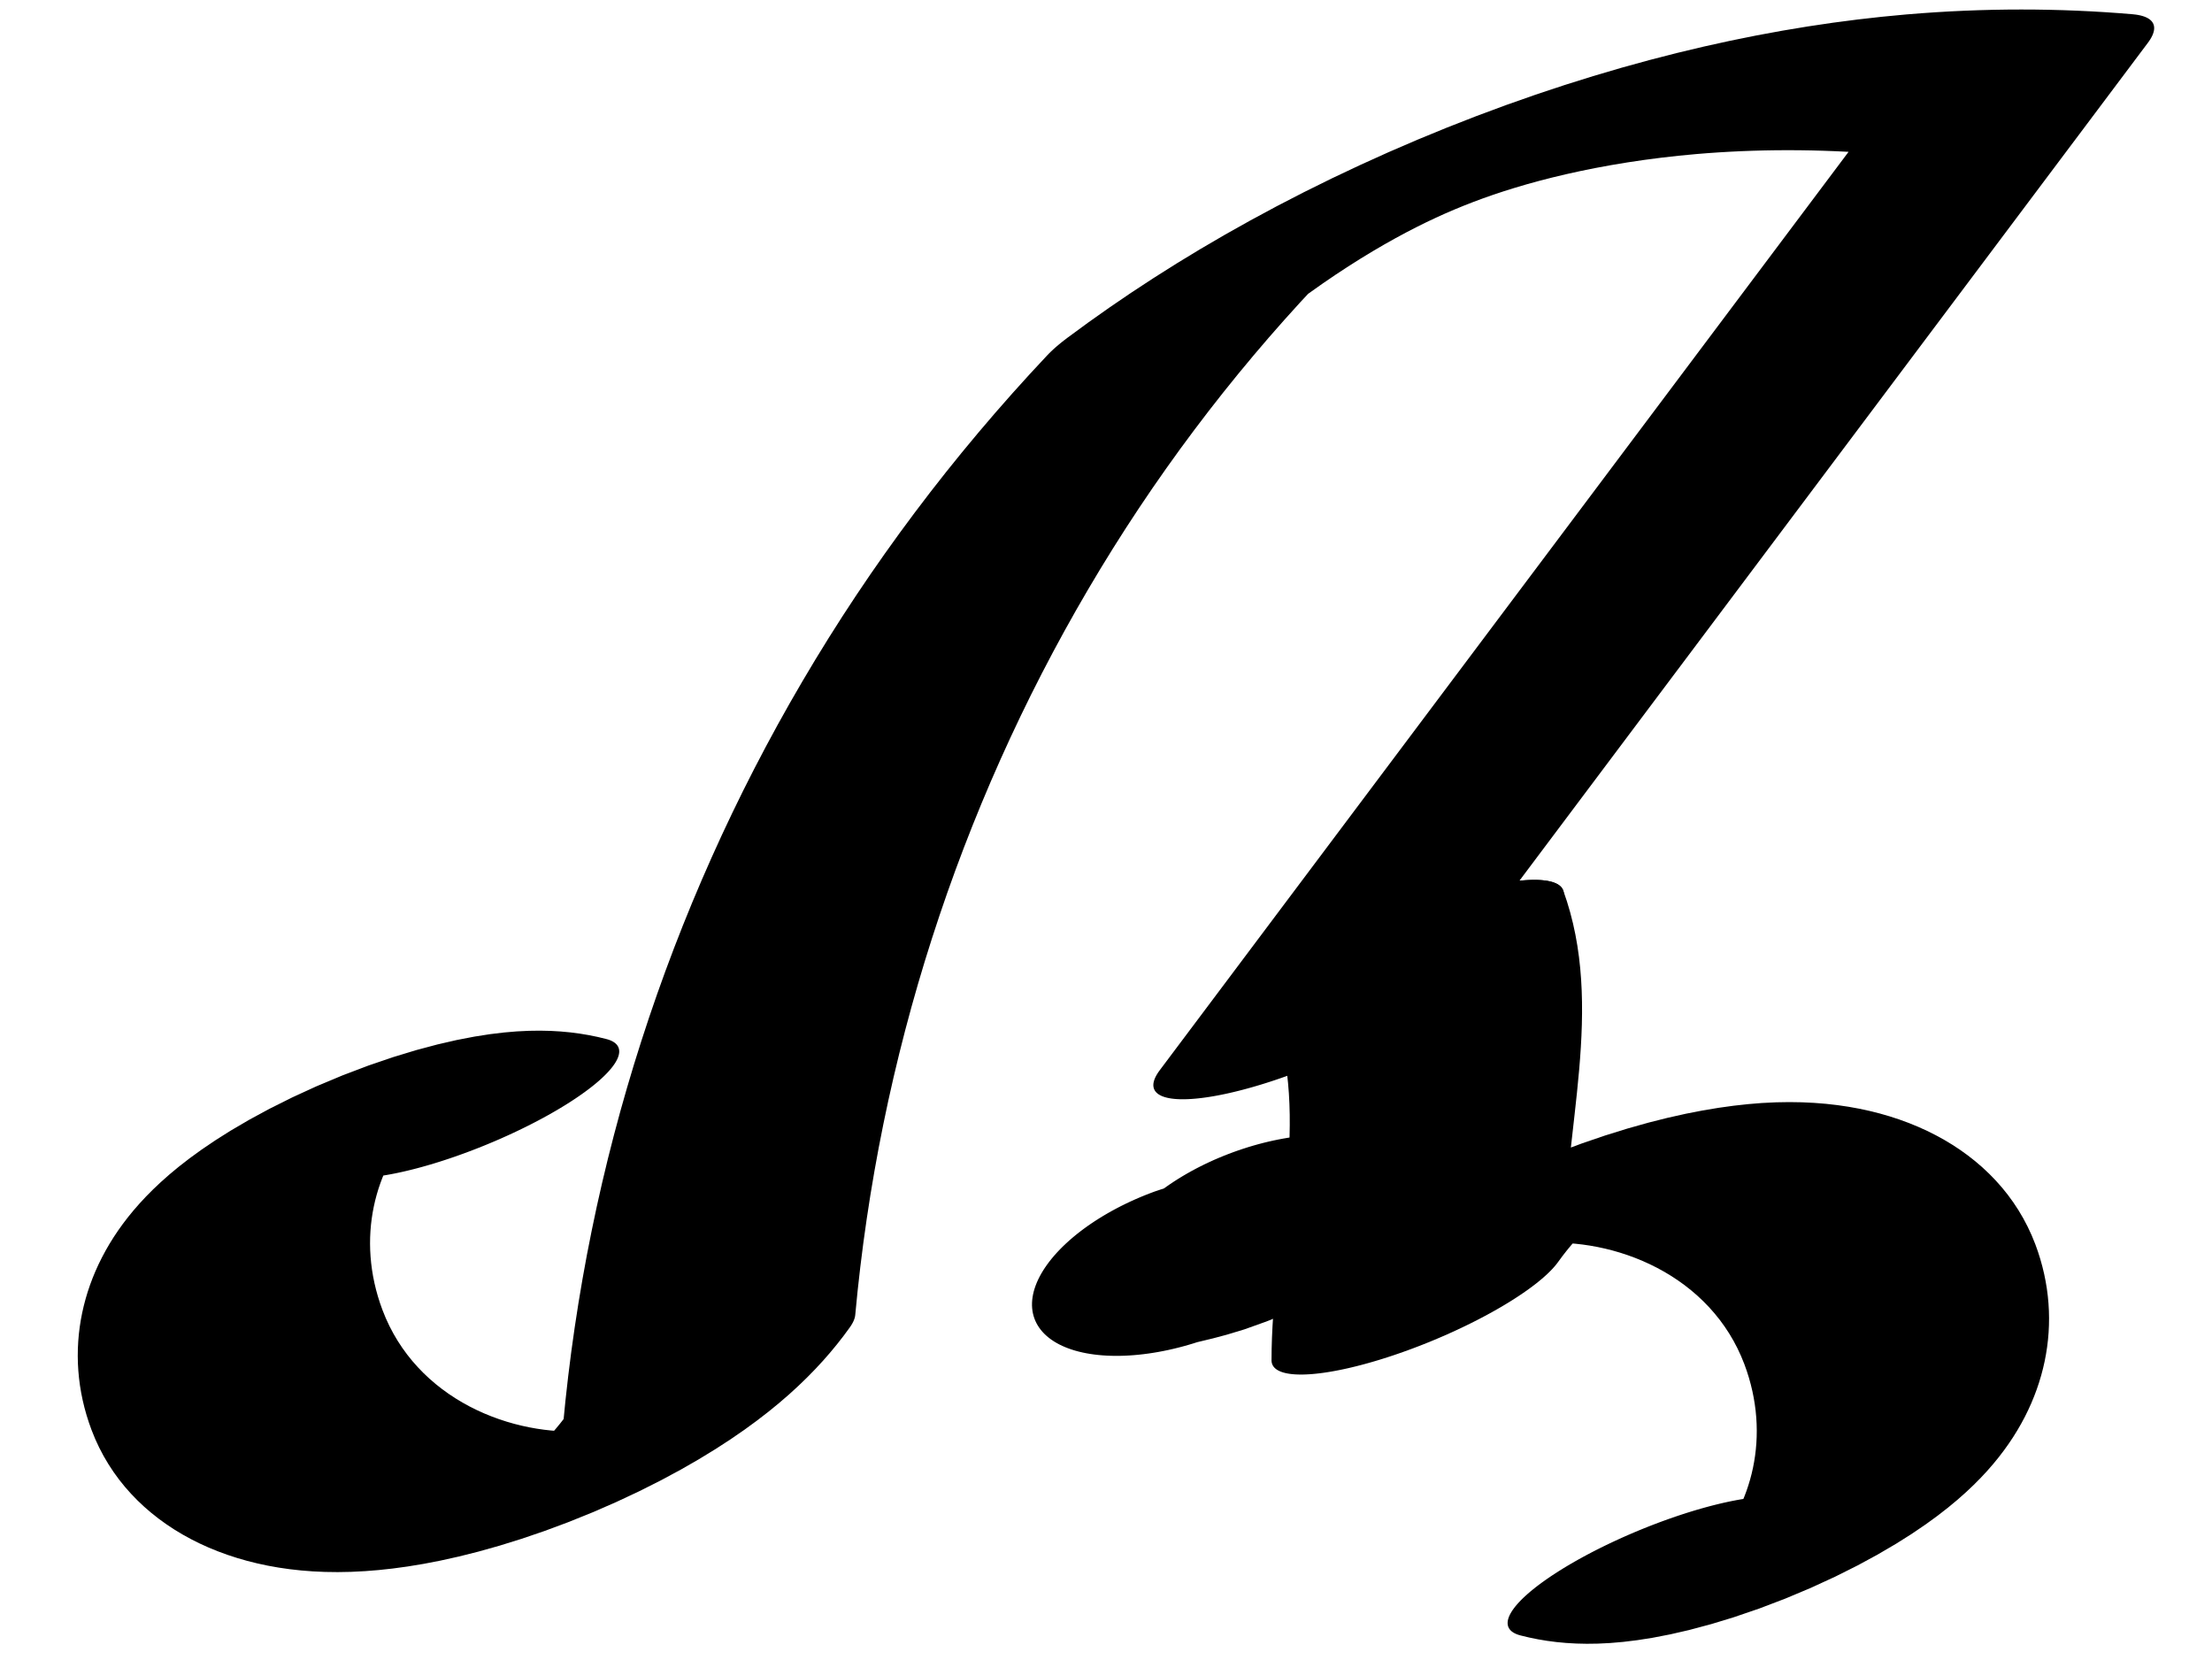
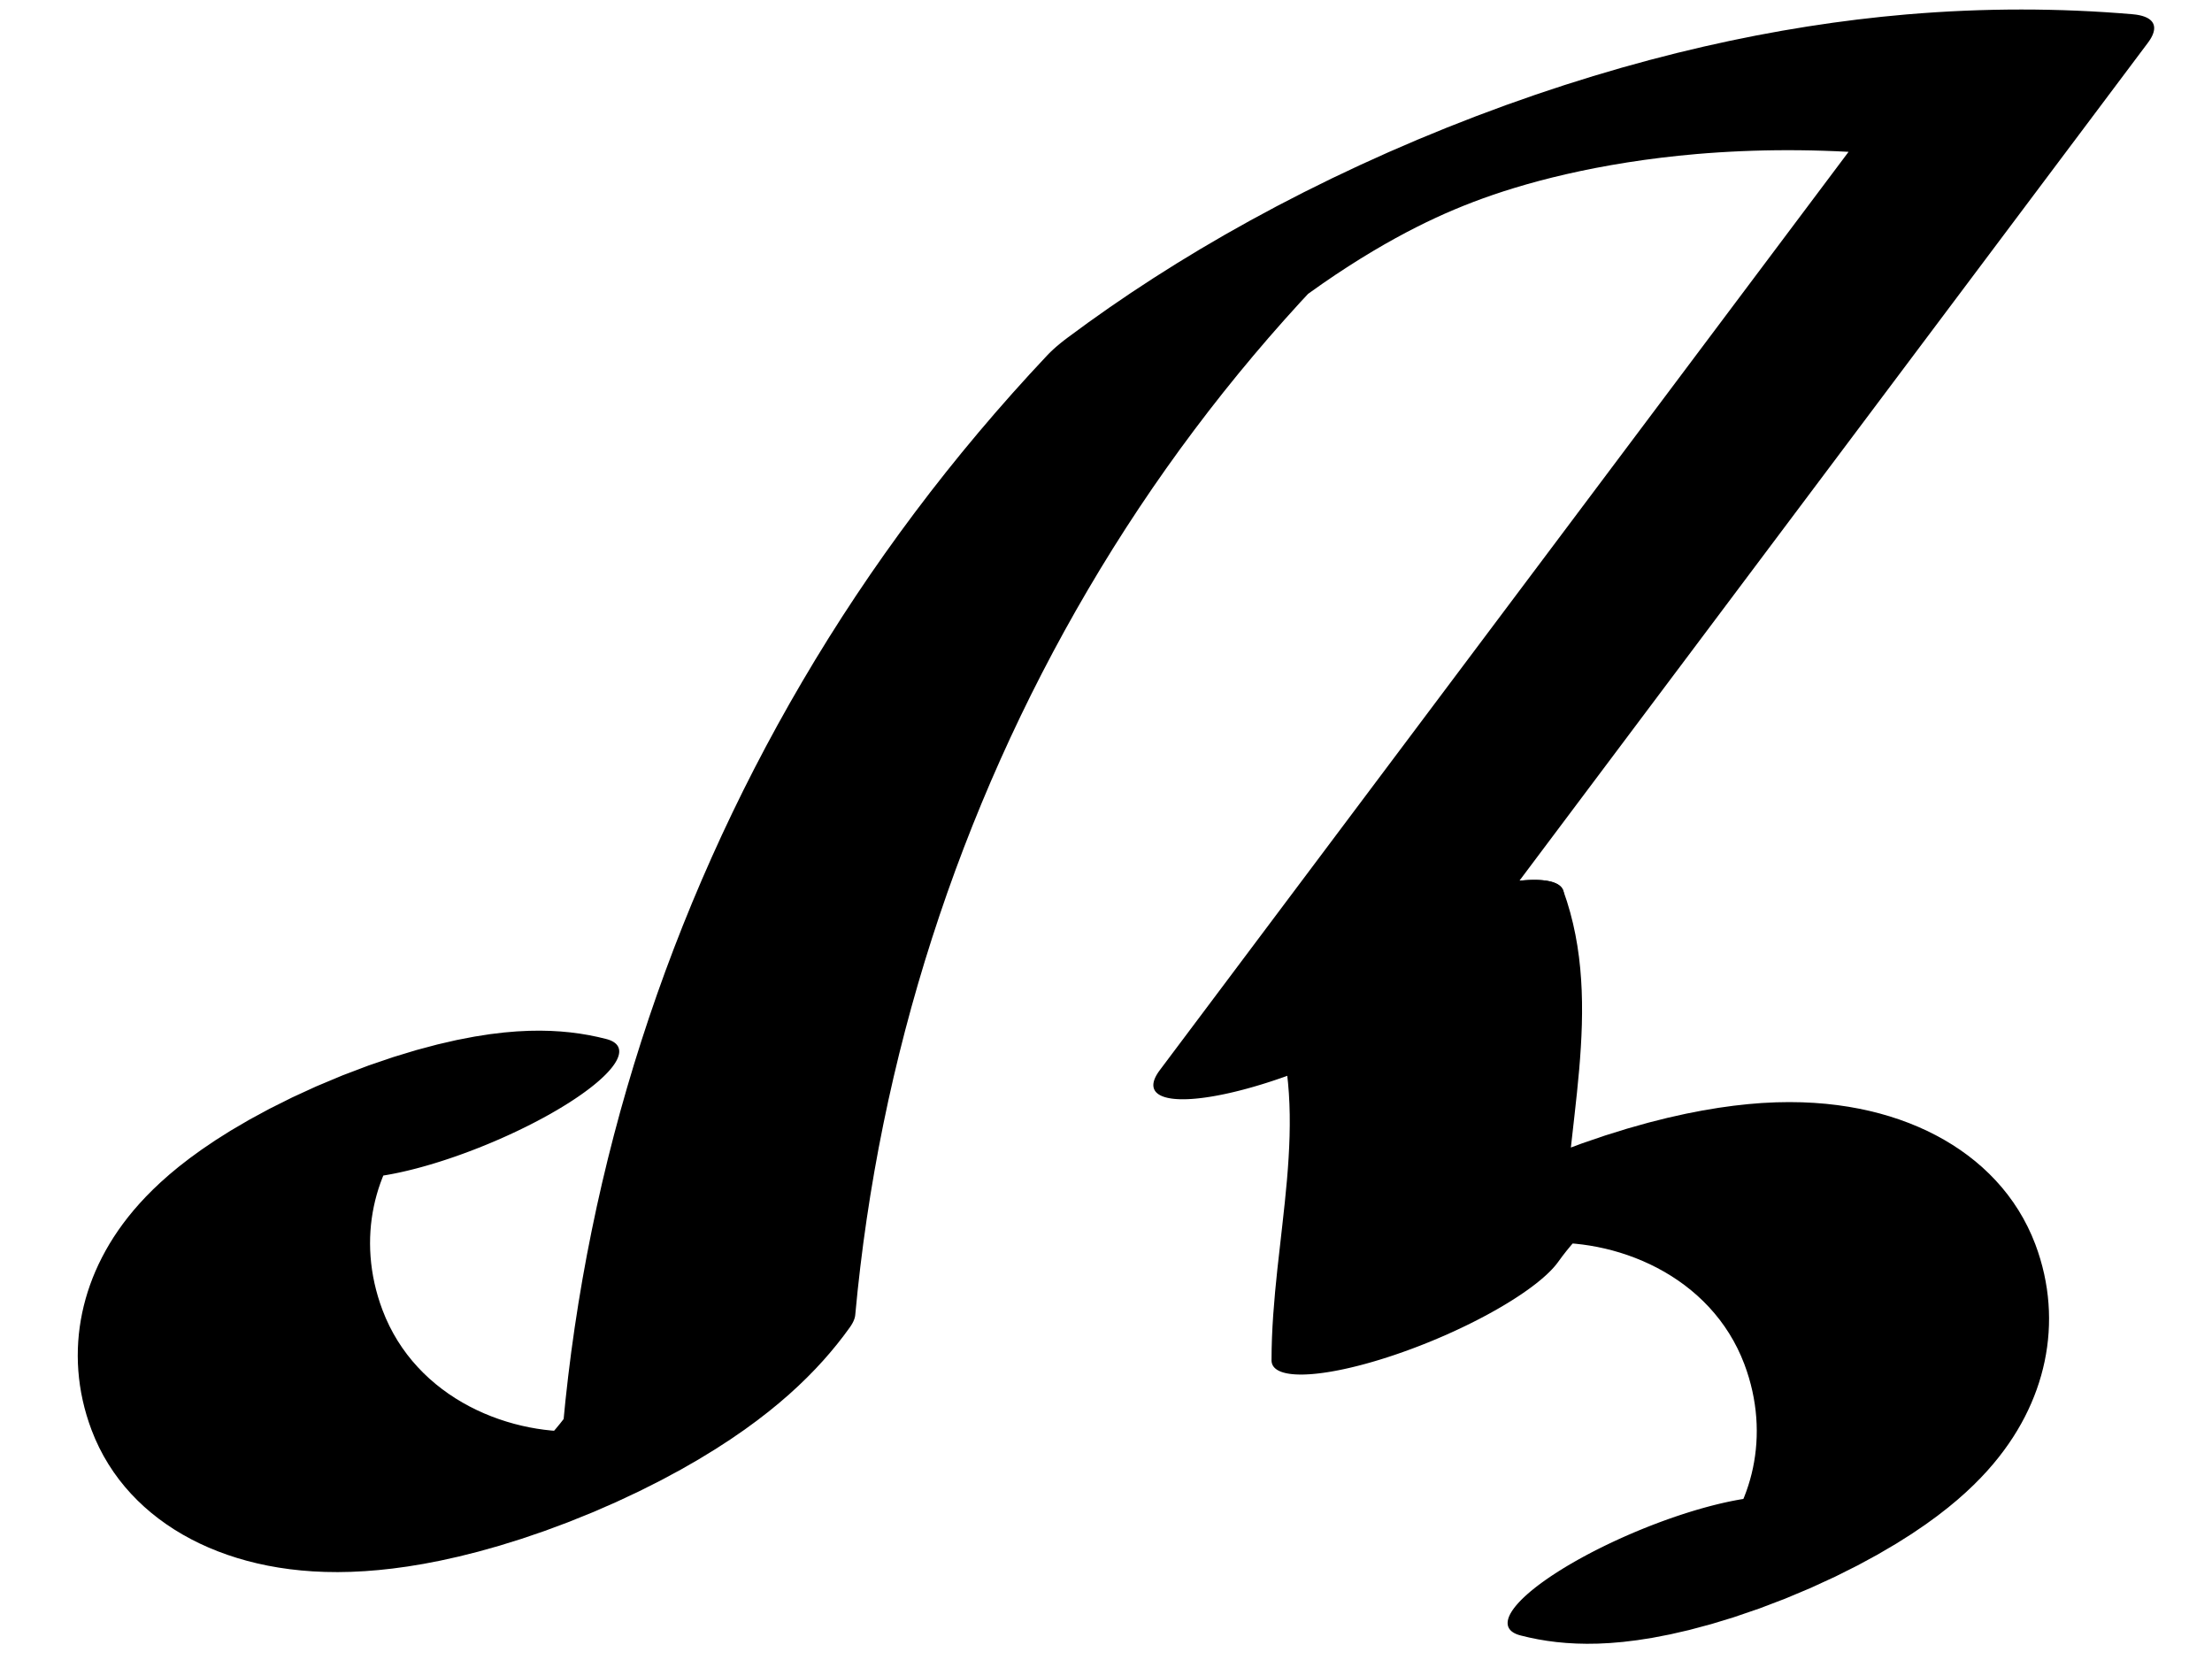
<svg xmlns="http://www.w3.org/2000/svg" width="28" height="21" viewBox="0 0 28 21">
  <path fill="none" stroke-width="32.529" stroke-linecap="round" stroke-linejoin="round" stroke="rgb(0%, 0%, 0%)" stroke-opacity="1" stroke-miterlimit="10" d="M 66.992 135.802 C 53.709 175.905 34.618 139.586 34.071 72.956 C 33.739 32.072 41.523 -1.127 51.428 -14.501 C 60.69 -27.086 70.875 -22.417 79.161 -1.756 C 91.684 93.507 109.3 176.603 130.758 241.454 C 141.616 274.288 153.365 302.055 165.796 324.41 C 188.371 347.359 212.087 344.661 234.311 316.539 C 241.114 307.89 247.716 296.951 254.056 283.822 L 149.026 35.093 L 163.426 46.451 " transform="matrix(0.113137, -0.0468644, -0.0117155, -0.0282833, 0, 21)" />
  <path fill="none" stroke-width="32.529" stroke-linecap="round" stroke-linejoin="round" stroke="rgb(0%, 0%, 0%)" stroke-opacity="1" stroke-miterlimit="10" d="M 163.426 46.451 C 162.878 -3.189 154.148 -43.141 149.424 -88.762 C 157.71 -68.101 167.883 -63.55 177.157 -76.017 C 187.05 -89.509 194.834 -122.708 194.514 -163.474 C 193.967 -230.104 174.864 -266.541 161.581 -226.438 " transform="matrix(0.113137, -0.0468644, -0.0117155, -0.0282833, 0, 21)" />
-   <path fill="none" stroke-width="38.044" stroke-linecap="round" stroke-linejoin="round" stroke="rgb(0%, 0%, 0%)" stroke-opacity="1" stroke-miterlimit="10" d="M 151.474 -8.206 C 155.31 -8.202 159.634 -11.67 162.15 -5.749 " transform="matrix(0.097754, -0.0355797, -0.0177892, -0.048877, 0, 21)" />
</svg>
